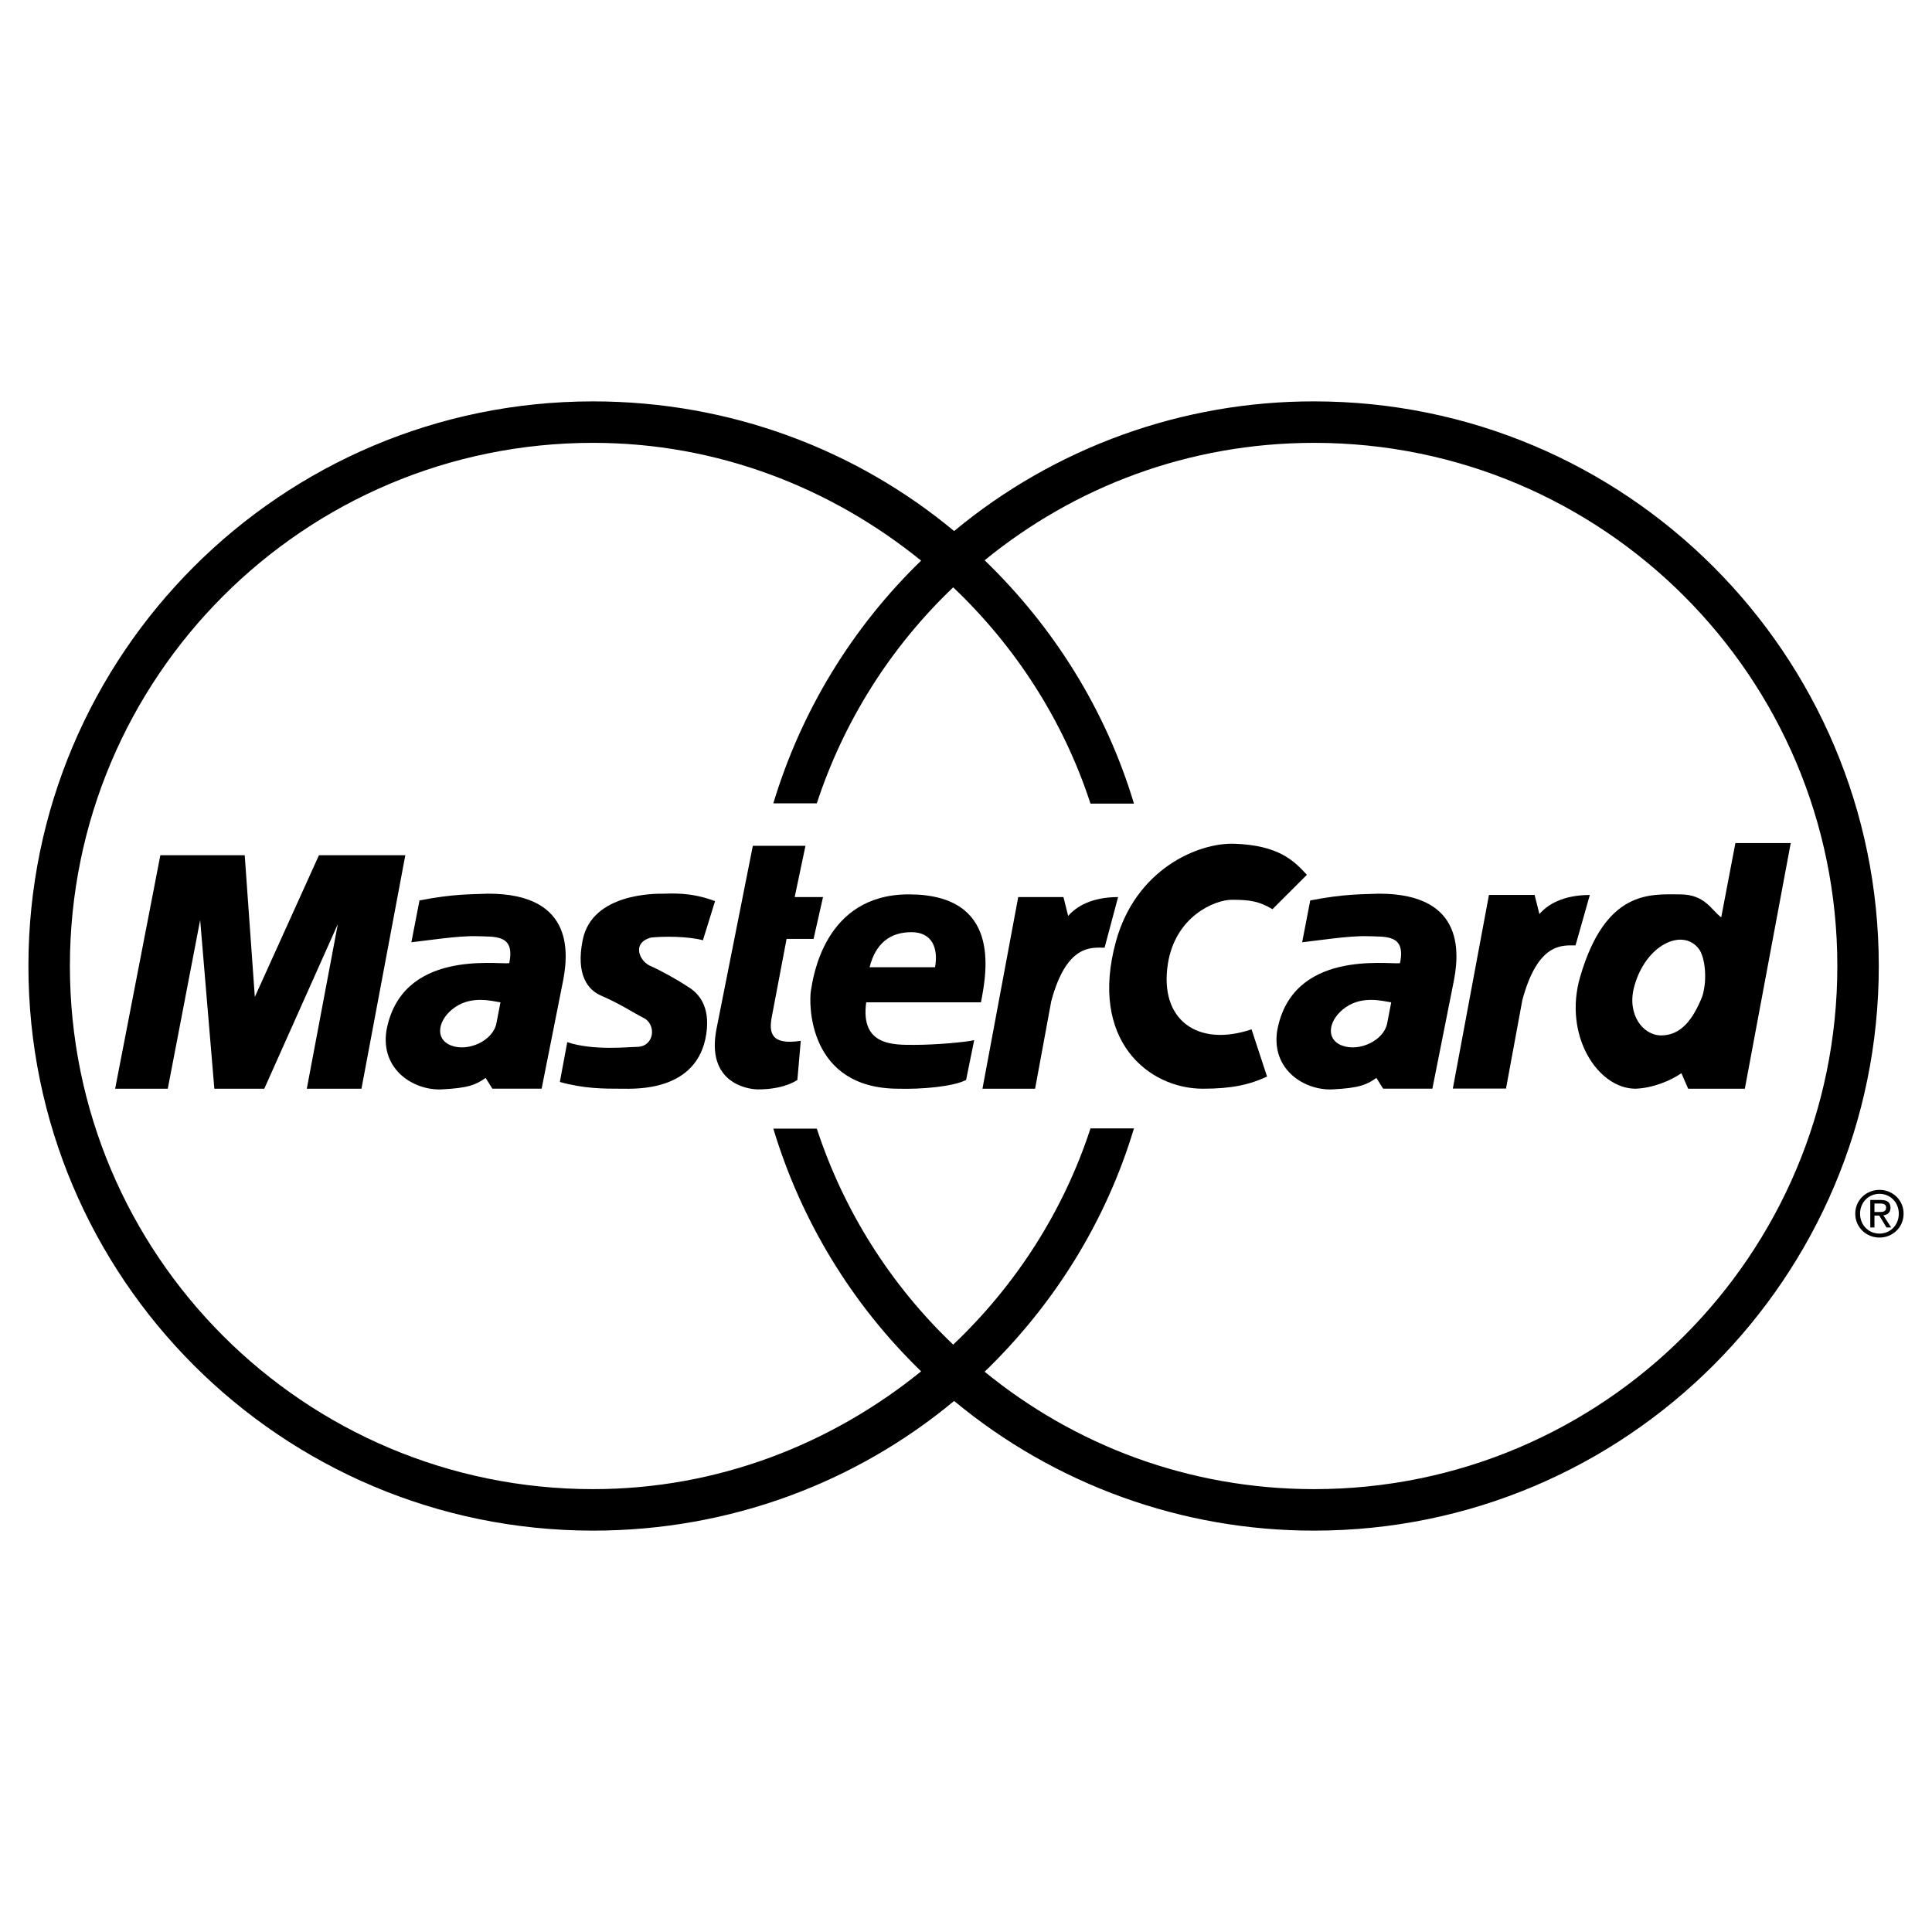
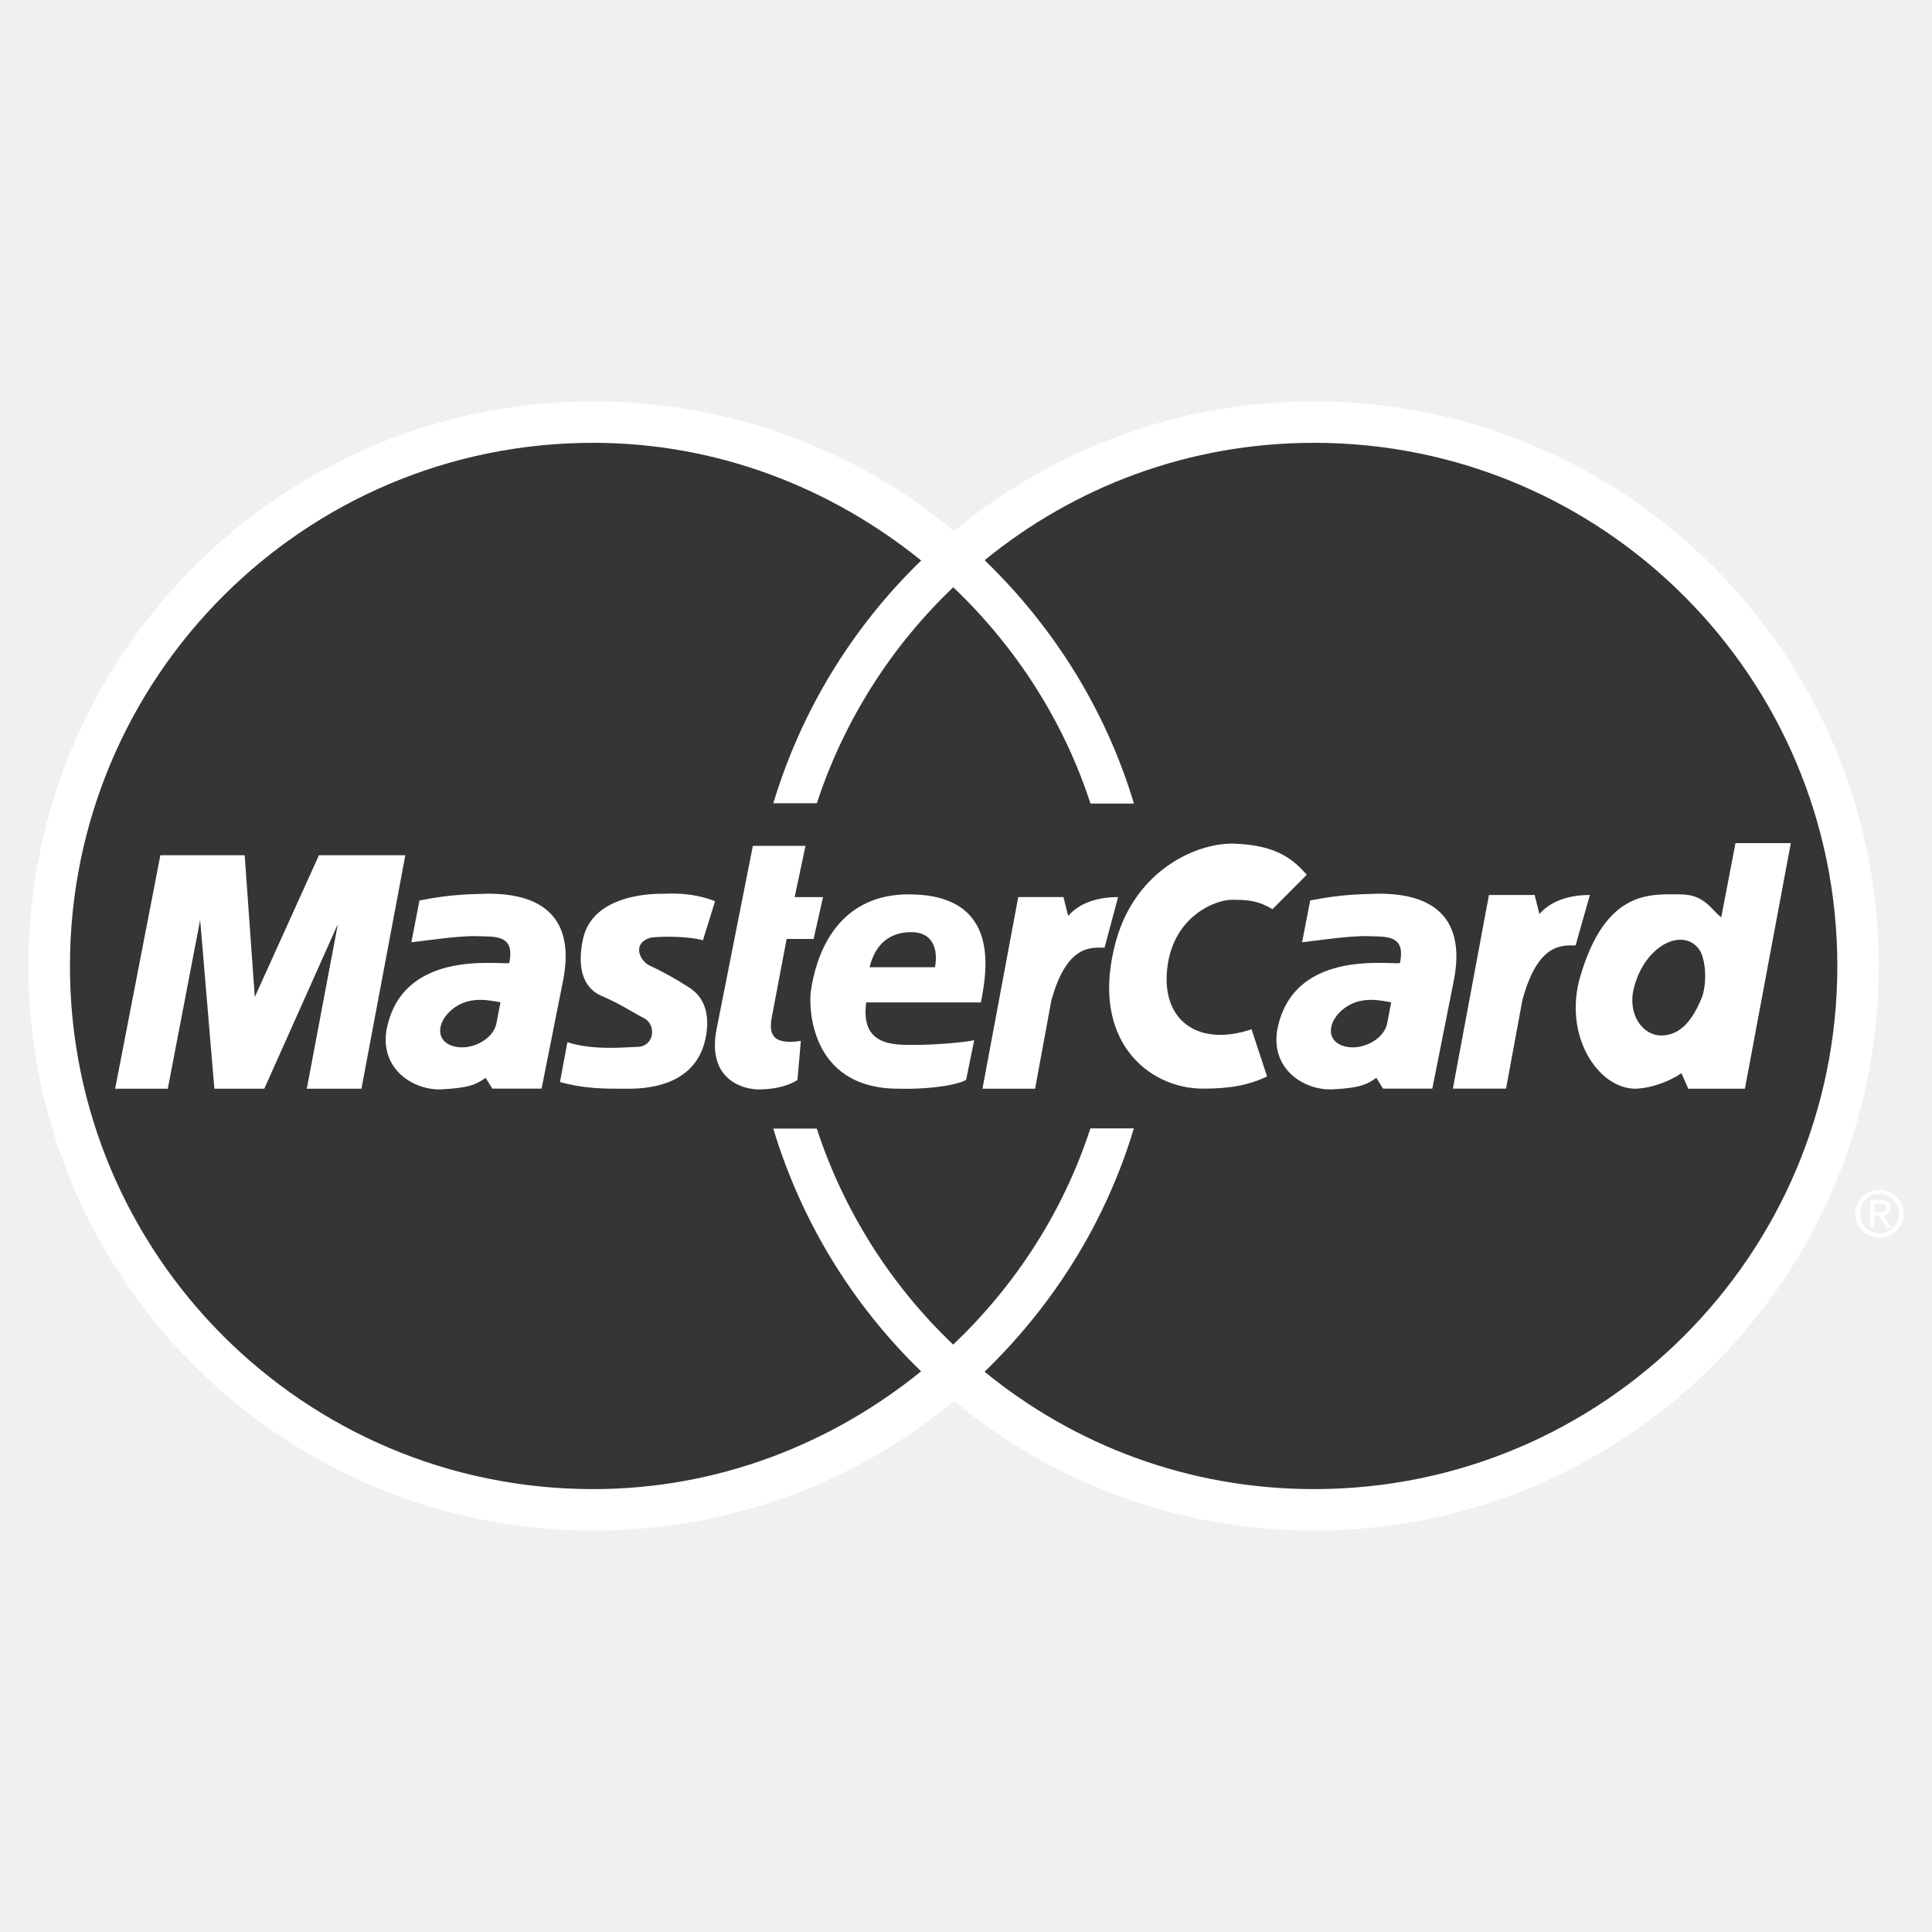
- <svg xmlns="http://www.w3.org/2000/svg" width="2500" height="2500" viewBox="0 0 192.756 192.756">
-   <g fill-rule="evenodd" clip-rule="evenodd">
-     <path fill="#fff" d="M0 0h192.756v192.756H0V0z" />
-     <path d="M187.518 119.109c1.076 0 1.926.85 1.926 1.977 0 1.146-.85 1.99-1.926 1.99-1.09 0-1.939-.844-1.939-1.99-.001-1.127.849-1.977 1.939-1.977v-.396c-1.311 0-2.418 1.008-2.418 2.373 0 1.379 1.107 2.387 2.418 2.387 1.297 0 2.404-1.008 2.404-2.387 0-1.365-1.107-2.373-2.404-2.373v.396z" />
-     <path d="M187.014 120.072h.566c.289 0 .598.064.598.402 0 .422-.314.447-.668.447h-.496v.354h.479l.723 1.189h.467l-.781-1.209c.402-.051.713-.264.713-.754 0-.543-.322-.781-.971-.781h-1.045v2.744h.416v-2.392h-.001zM187.447 96.379c0-31.112-25.221-56.333-56.332-56.333a56.101 56.101 0 0 0-35.922 12.938c-9.761-8.117-22.339-12.938-36.025-12.938-31.111 0-56.333 25.222-56.333 56.333 0 31.111 25.222 56.332 56.333 56.332 13.687 0 26.265-4.822 36.025-12.938a56.107 56.107 0 0 0 35.922 12.938c31.112 0 56.332-25.221 56.332-56.332z" />
-     <path d="M183.311 96.379c0-28.826-23.369-52.195-52.195-52.195-12.51 0-23.889 4.377-32.879 11.715 6.855 6.619 12.09 14.909 14.898 24.278h-4.336c-2.717-8.33-7.492-15.68-13.697-21.578a52.224 52.224 0 0 0-13.609 21.552l-4.338.001a56.322 56.322 0 0 1 14.746-24.217c-8.967-7.262-20.295-11.752-32.733-11.752-28.825 0-52.194 23.369-52.194 52.195s23.369 52.193 52.194 52.193c12.438 0 23.767-4.488 32.733-11.752a56.303 56.303 0 0 1-14.746-24.215h4.338a52.187 52.187 0 0 0 13.609 21.551c6.205-5.896 10.98-13.246 13.697-21.576h4.336c-2.809 9.369-8.043 17.658-14.898 24.277 8.99 7.338 20.369 11.715 32.879 11.715 28.825.001 52.195-23.366 52.195-52.192z" fill="#fff" />
-     <path d="M144.949 108.607l3.604-19.315h4.557l.477 1.904c.814-.953 2.381-1.904 5.031-1.904l-1.428 5.032c-1.291 0-3.74-.339-5.303 5.441l-1.633 8.842h-5.305zM75.111 84.385h5.252l-1.078 5.117h2.827l-.942 4.174h-2.693l-1.481 7.809c-.27 1.482-.134 2.828 2.896 2.357l-.337 3.904c-1.145.74-2.693.943-3.905.943-1.211 0-5.185-.742-4.173-5.992l3.634-18.312zM97.869 100.004c.605-3.098 2.02-10.772-7.204-10.772-8.484 0-9.561 8.417-9.763 9.627-.201 1.213-.337 9.762 8.752 9.762 2.222.068 5.454-.201 6.734-.875l.807-3.971c-.807.201-3.837.471-5.925.471-2.087 0-5.452.135-4.848-4.242h11.447z" />
-     <path d="M86.759 96.504h6.531c.337-1.886-.269-3.501-2.356-3.501-2.088-.001-3.568 1.077-4.175 3.501 0 0 .607-2.424 0 0z" fill="#fff" />
-     <path d="M70.13 93.81l1.211-3.905c-2.492-.942-4.443-.741-5.185-.741-.74 0-7.045-.077-8.011 4.579-.741 3.568.566 5.046 1.817 5.587 2.02.875 3.166 1.684 4.243 2.223 1.332.666 1.088 2.895-.674 2.895-.809 0-4.31.404-6.935-.471l-.74 3.971c2.424.674 4.375.674 6.194.674 1.278 0 7.54.338 8.415-5.453.428-2.824-.808-4.107-1.817-4.713-1.009-.674-2.693-1.615-3.771-2.088-1.077-.47-1.885-2.288.068-2.826 1.212-.137 3.703-.137 5.185.268 0 0-1.482-.405 0 0zM36.063 108.621l4.376-23.295h-8.617l-6.398 14.139-1.009-14.139h-8.416l-4.511 23.295h5.251L19.97 91.79l1.415 16.831h4.983l7.339-16.427-3.098 16.427h5.454zM41.852 89.838l-.809 4.173c1.281-.134 4.714-.672 6.531-.606 1.819.068 3.838-.202 3.232 2.692-1.347.137-10.773-1.346-12.253 6.732-.606 3.975 2.826 5.994 5.52 5.859s3.434-.473 4.377-1.145l.674 1.076h4.914l2.088-10.502c.539-2.625 1.412-8.955-7.407-8.955-1.615.07-3.432.002-6.867.676 0 0 3.435-.674 0 0z" />
-     <path d="M49.932 100.004c-.875-.135-2.828-.674-4.512.471s-2.154 3.164-.403 3.838c1.685.648 4.172-.469 4.511-2.221l.404-2.088z" fill="#fff" />
-     <path d="M126.953 90.712c-1.348-.808-2.289-.941-4.039-.941s-5.656 1.673-6.396 6.395c-.875 5.588 2.963 8.348 8.348 6.531l1.549 4.713c-1.75.807-3.5 1.211-6.396 1.211-5.453 0-11.377-4.846-8.686-14.677 1.986-7.244 8.217-9.897 11.85-9.763 4.309.16 5.859 1.616 7.205 3.098l-3.435 3.433zM171.727 91.521c-1.012-.741-1.617-2.289-4.107-2.289-2.895 0-7.406-.539-9.965 8.213-1.709 5.852 1.75 11.176 5.52 11.176 1.752-.066 3.502-.807 4.578-1.547l.676 1.547h5.654l4.578-24.505h-5.521l-1.413 7.405z" />
-     <path d="M169.842 99.398c.539-1.75.244-3.937-.338-4.713-1.615-2.154-5.33-.451-6.463 3.77-.74 2.76.875 4.848 2.693 4.848 1.954 0 3.164-1.549 4.108-3.905z" fill="#fff" />
-     <path d="M130.723 89.838l-.807 4.173c1.279-.134 4.713-.672 6.529-.606 1.82.068 3.84-.202 3.232 2.692-1.346.137-10.771-1.346-12.252 6.732-.607 3.975 2.826 5.994 5.52 5.859s3.434-.473 4.377-1.145l.674 1.076h4.912l2.09-10.502c.537-2.625 1.412-8.955-7.408-8.955-1.615.07-3.432.002-6.867.676 0 0 3.435-.674 0 0z" />
-     <path d="M138.803 100.004c-.875-.135-2.828-.674-4.512.471s-2.154 3.164-.402 3.838c1.686.648 4.172-.469 4.51-2.221l.404-2.088z" fill="#fff" />
-     <path d="M98.02 108.621l3.568-19.12h4.512l.471 1.885c.807-.944 2.355-1.885 4.98-1.885l-1.346 5.049c-1.279 0-3.771-.403-5.318 5.319l-1.615 8.752H98.02z" />
+ <svg xmlns="http://www.w3.org/2000/svg" version="1.1" id="Слой_1" x="0px" y="0px" viewBox="0 0 2500 2500" style="enable-background:new 0 0 2500 2500;" xml:space="preserve">
+   <style type="text/css">
+ 	.st0{fill-rule:evenodd;clip-rule:evenodd;fill:transparent;}
+ 	.st1{fill-rule:evenodd;clip-rule:evenodd;fill:#FFFFFF;}
+ 	.st2{fill-rule:evenodd;clip-rule:evenodd;fill:#353535;}
+ 	.st3{fill-rule:evenodd;clip-rule:evenodd;fill:#353535;}
+ 	.st4{fill-rule:evenodd;clip-rule:evenodd;fill:#353535;}
+ </style>
+   <g>
+     <path class="st0" d="M0,0h2500v2500H0V0z" />
+     <path class="st1" d="M2432.1,1544.8c14,0,25,11,25,25.6c0,14.9-11,25.8-25,25.8c-14.1,0-25.1-10.9-25.1-25.8   C2406.9,1555.8,2417.9,1544.8,2432.1,1544.8v-5.1c-17,0-31.4,13.1-31.4,30.8c0,17.9,14.4,31,31.4,31c16.8,0,31.2-13.1,31.2-31   c0-17.7-14.4-30.8-31.2-30.8V1544.8z" />
+     <path class="st1" d="M2425.5,1557.3h7.3c3.7,0,7.8,0.8,7.8,5.2c0,5.5-4.1,5.8-8.7,5.8h-6.4v4.6h6.2l9.4,15.4h6.1l-10.1-15.7   c5.2-0.7,9.2-3.4,9.2-9.8c0-7-4.2-10.1-12.6-10.1h-13.6v35.6h5.4L2425.5,1557.3L2425.5,1557.3L2425.5,1557.3z M2431.1,1250   c0-403.5-327.1-730.6-730.6-730.6c-170.1-0.3-335,59.1-465.9,167.8C1108,581.9,944.9,519.4,767.4,519.4   c-403.5,0-730.6,327.1-730.6,730.6s327.1,730.6,730.6,730.6c177.5,0,340.7-62.5,467.2-167.8c130.9,108.7,295.8,168.1,465.9,167.8   C2104,1980.6,2431.1,1653.5,2431.1,1250z" />
+     <path class="st2" d="M2377.5,1250c0-373.9-303.1-677-677-677c-162.3,0-309.8,56.8-426.4,151.9c88.9,85.8,156.8,193.4,193.2,314.9   h-56.2c-35.2-108-97.2-203.4-177.6-279.9c-81,77.2-141.7,173.2-176.5,279.5l-56.3,0c35.9-119.3,101.8-227.4,191.3-314.1   C1075.6,631.3,928.7,573,767.4,573c-373.9,0-676.9,303.1-676.9,677s303.1,676.9,676.9,676.9c161.3,0,308.3-58.2,424.5-152.4   c-89.5-86.7-155.3-194.8-191.3-314.1h56.3c34.8,106.3,95.5,202.4,176.5,279.5c80.5-76.5,142.4-171.8,177.6-279.8h56.2   c-36.4,121.5-104.3,229-193.2,314.9c116.6,95.2,264.2,151.9,426.4,151.9C2074.4,1926.9,2377.5,1623.9,2377.5,1250L2377.5,1250z" />
+     <path class="st1" d="M1880,1408.6l46.7-250.5h59.1l6.2,24.7c10.6-12.4,30.9-24.7,65.3-24.7l-18.5,65.3c-16.7,0-48.5-4.4-68.8,70.6   l-21.2,114.7H1880L1880,1408.6z M974.2,1094.5h68.1l-14,66.4h36.7l-12.2,54.1h-34.9l-19.2,101.3c-3.5,19.2-1.7,36.7,37.6,30.6   l-4.4,50.6c-14.9,9.6-34.9,12.2-50.6,12.2c-15.7,0-67.2-9.6-54.1-77.7L974.2,1094.5L974.2,1094.5z M1269.3,1297   c7.8-40.2,26.2-139.7-93.4-139.7c-110,0-124,109.2-126.6,124.9c-2.6,15.7-4.4,126.6,113.5,126.6c28.8,0.9,70.7-2.6,87.3-11.3   l10.5-51.5c-10.5,2.6-49.8,6.1-76.8,6.1c-27.1,0-70.7,1.8-62.9-55H1269.3L1269.3,1297z" />
+     <path class="st3" d="M1125.2,1251.6h84.7c4.4-24.5-3.5-45.4-30.6-45.4C1152.3,1206.2,1133.1,1220.2,1125.2,1251.6   C1125.2,1251.6,1133.1,1220.2,1125.2,1251.6L1125.2,1251.6z" />
+     <path class="st1" d="M909.6,1216.7l15.7-50.6c-32.3-12.2-57.6-9.6-67.2-9.6c-9.6,0-91.4-1-103.9,59.4c-9.6,46.3,7.3,65.4,23.6,72.5   c26.2,11.3,41.1,21.8,55,28.8c17.3,8.6,14.1,37.5-8.7,37.5c-10.5,0-55.9,5.2-89.9-6.1l-9.6,51.5c31.4,8.7,56.7,8.7,80.3,8.7   c16.6,0,97.8,4.4,109.1-70.7c5.6-36.6-10.5-53.3-23.6-61.1c-13.1-8.7-34.9-20.9-48.9-27.1c-14-6.1-24.4-29.7,0.9-36.7   C858,1211.4,890.3,1211.4,909.6,1216.7C909.6,1216.7,890.3,1211.4,909.6,1216.7L909.6,1216.7z M467.7,1408.8l56.8-302.1H412.7   l-83,183.4l-13.1-183.4H207.5L149,1408.8h68.1l41.9-218.3l18.4,218.3H342l95.2-213.1L397,1408.8H467.7L467.7,1408.8z M542.8,1165.2   l-10.5,54.1c16.6-1.7,61.1-8.7,84.7-7.9c23.6,0.9,49.8-2.6,41.9,34.9c-17.5,1.8-139.7-17.5-158.9,87.3c-7.9,51.6,36.7,77.7,71.6,76   c34.9-1.8,44.5-6.1,56.8-14.9l8.7,14h63.7l27.1-136.2c7-34,18.3-116.1-96.1-116.1C610.9,1157.3,587.4,1156.4,542.8,1165.2   C542.8,1165.2,587.4,1156.4,542.8,1165.2L542.8,1165.2z" />
+     <path class="st3" d="M647.6,1297c-11.3-1.8-36.7-8.7-58.5,6.1c-21.8,14.9-27.9,41-5.2,49.8c21.9,8.4,54.1-6.1,58.5-28.8L647.6,1297   z" />
+     <path class="st1" d="M1646.6,1176.5c-17.5-10.5-29.7-12.2-52.4-12.2c-22.7,0-73.4,21.7-83,82.9c-11.3,72.5,38.4,108.3,108.3,84.7   l20.1,61.1c-22.7,10.5-45.4,15.7-83,15.7c-70.7,0-147.6-62.9-112.7-190.4c25.8-94,106.6-128.4,153.7-126.6   c55.9,2.1,76,21,93.4,40.2L1646.6,1176.5L1646.6,1176.5z M2227.3,1187c-13.1-9.6-21-29.7-53.3-29.7c-37.5,0-96.1-7-129.2,106.5   c-22.2,75.9,22.7,145,71.6,145c22.7-0.9,45.4-10.5,59.4-20.1l8.8,20.1h73.3l59.4-317.8h-71.6L2227.3,1187L2227.3,1187z" />
+     <path class="st4" d="M2202.8,1289.2c7-22.7,3.2-51.1-4.4-61.1c-20.9-27.9-69.1-5.8-83.8,48.9c-9.6,35.8,11.3,62.9,34.9,62.9   C2174.9,1339.8,2190.6,1319.7,2202.8,1289.2z" />
+     <path class="st1" d="M1695.4,1165.2l-10.5,54.1c16.6-1.7,61.1-8.7,84.7-7.9c23.6,0.9,49.8-2.6,41.9,34.9   c-17.5,1.8-139.7-17.5-158.9,87.3c-7.9,51.6,36.7,77.7,71.6,76s44.5-6.1,56.8-14.9l8.7,14h63.7l27.1-136.2   c7-34,18.3-116.1-96.1-116.1C1763.6,1157.3,1740,1156.4,1695.4,1165.2C1695.4,1165.2,1740,1156.4,1695.4,1165.2L1695.4,1165.2z" />
+     <path class="st4" d="M1800.2,1297c-11.3-1.8-36.7-8.7-58.5,6.1s-27.9,41-5.2,49.8c21.9,8.4,54.1-6.1,58.5-28.8L1800.2,1297   L1800.2,1297z" />
+     <path class="st1" d="M1271.3,1408.8l46.3-248h58.5l6.1,24.4c10.5-12.2,30.5-24.4,64.6-24.4l-17.5,65.5c-16.6,0-48.9-5.2-69,69   l-20.9,113.5H1271.3z" />
  </g>
</svg>
